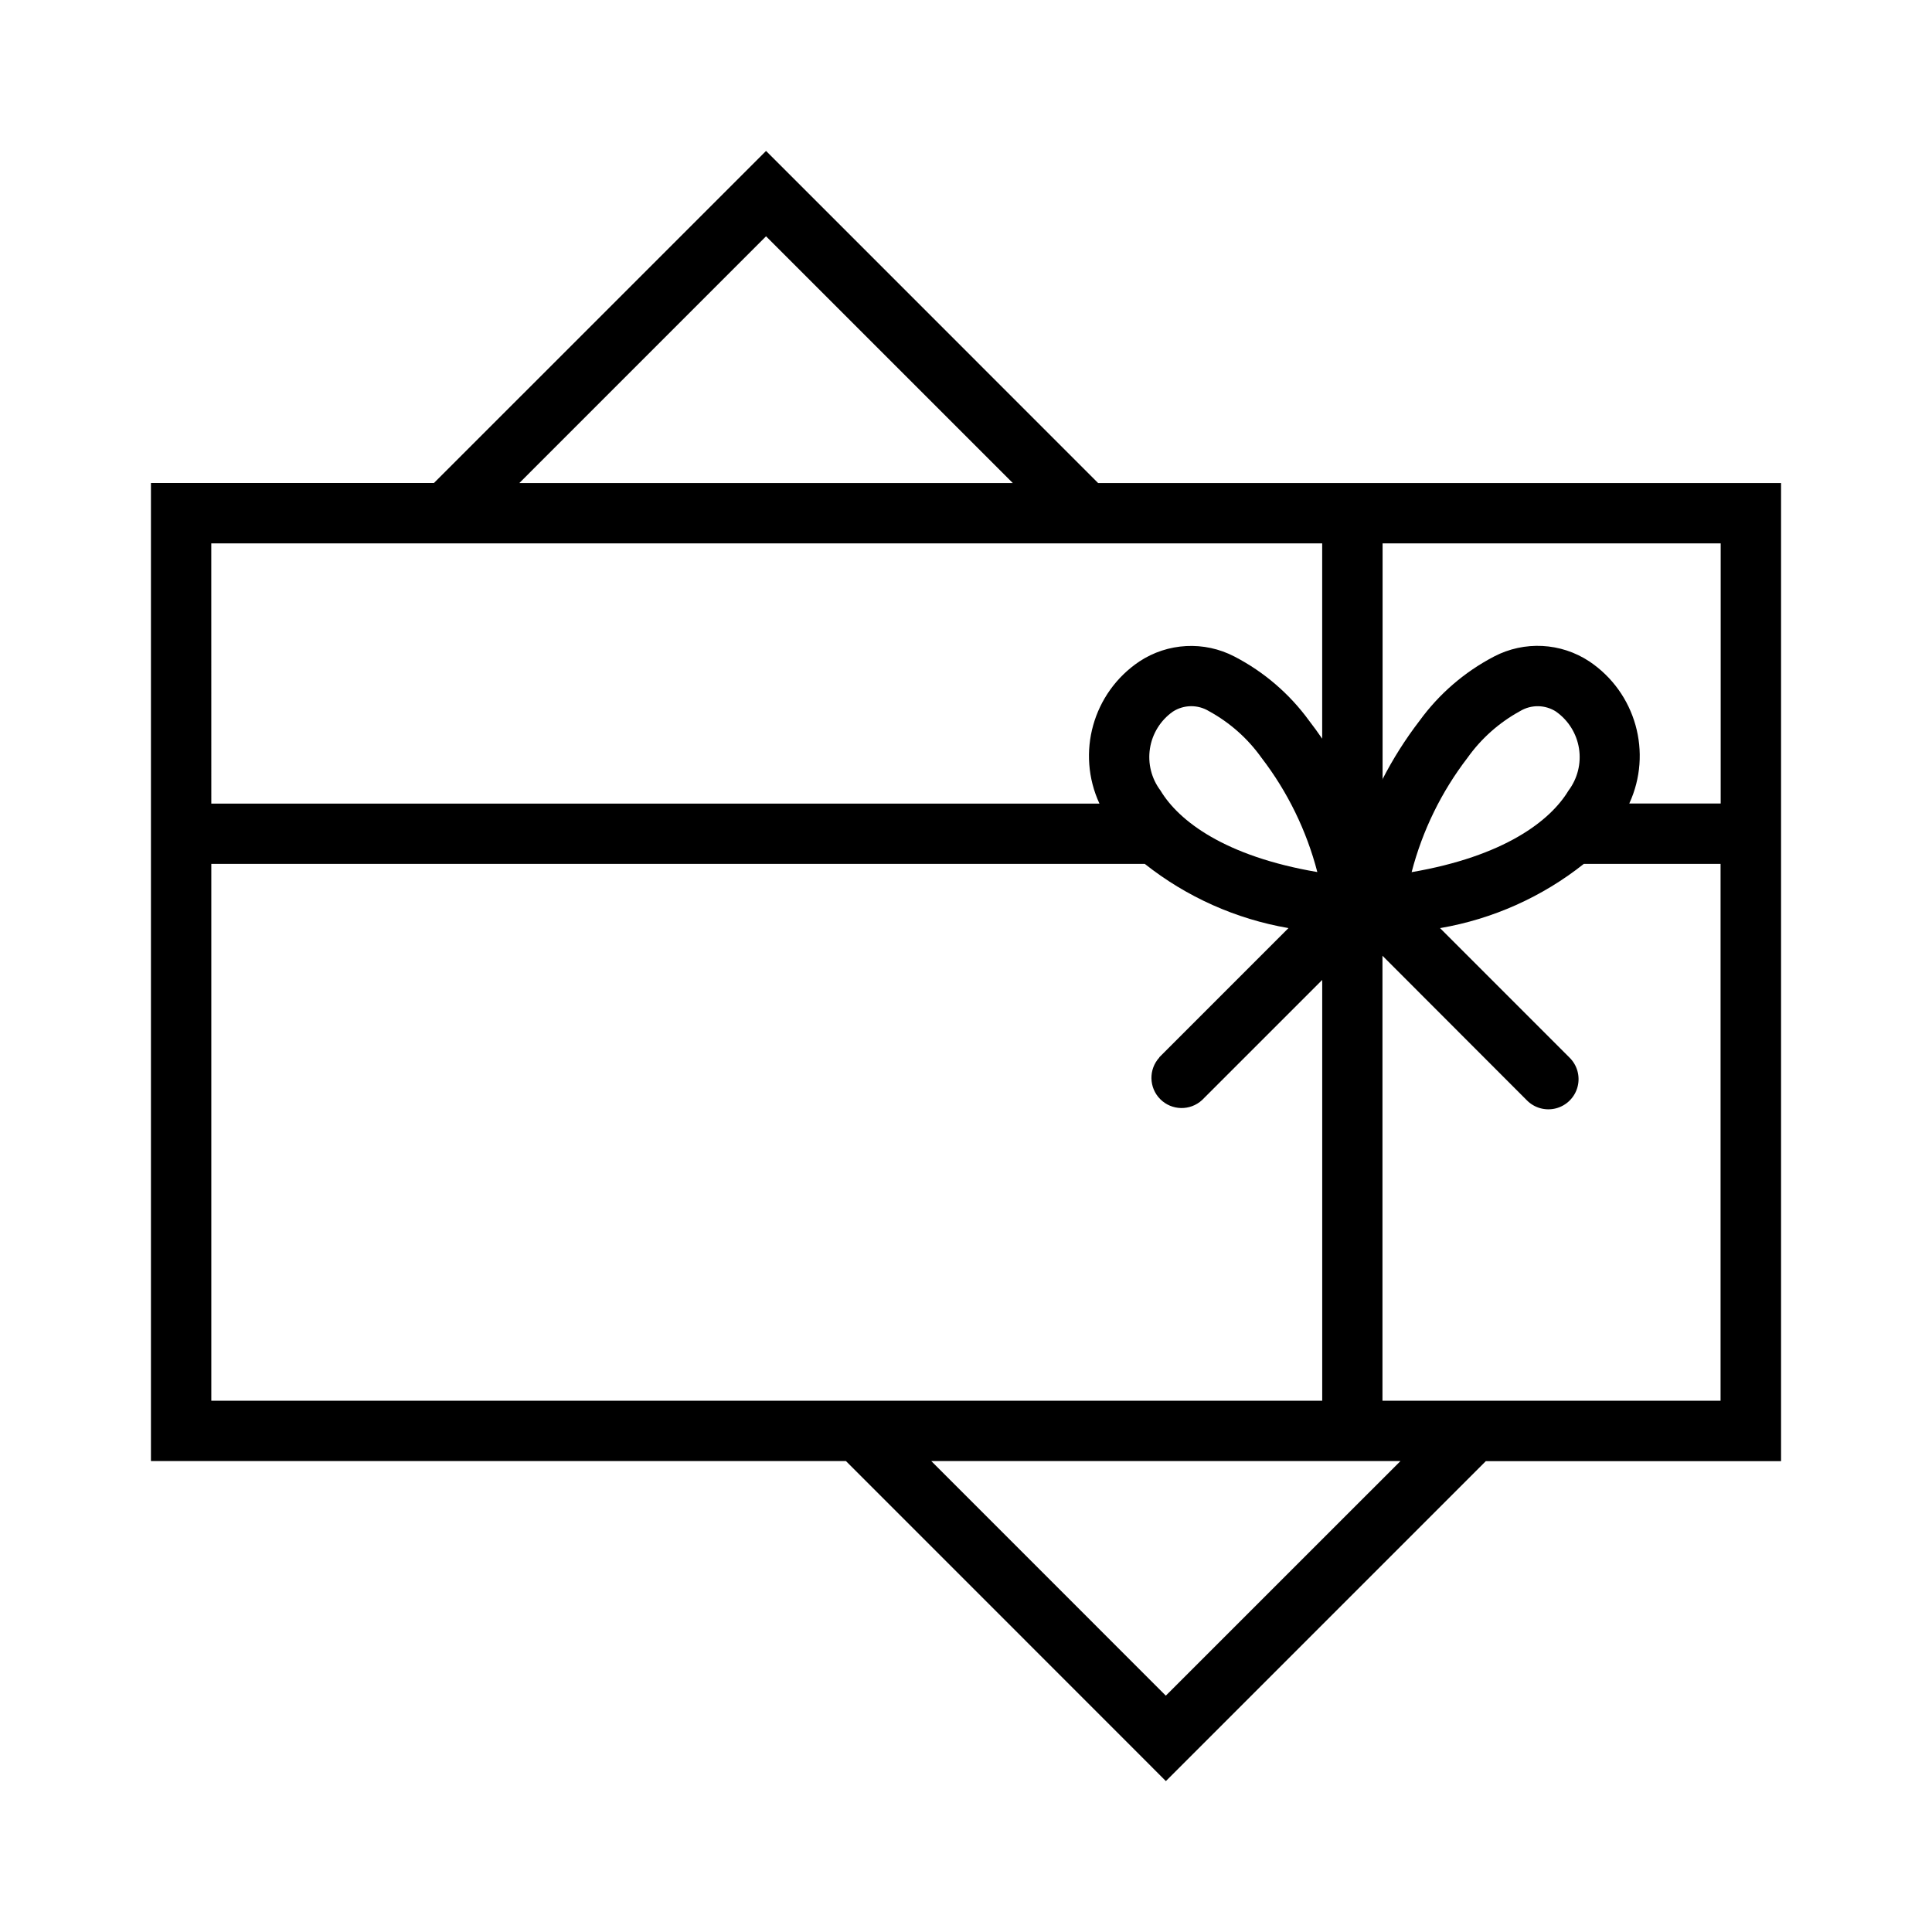
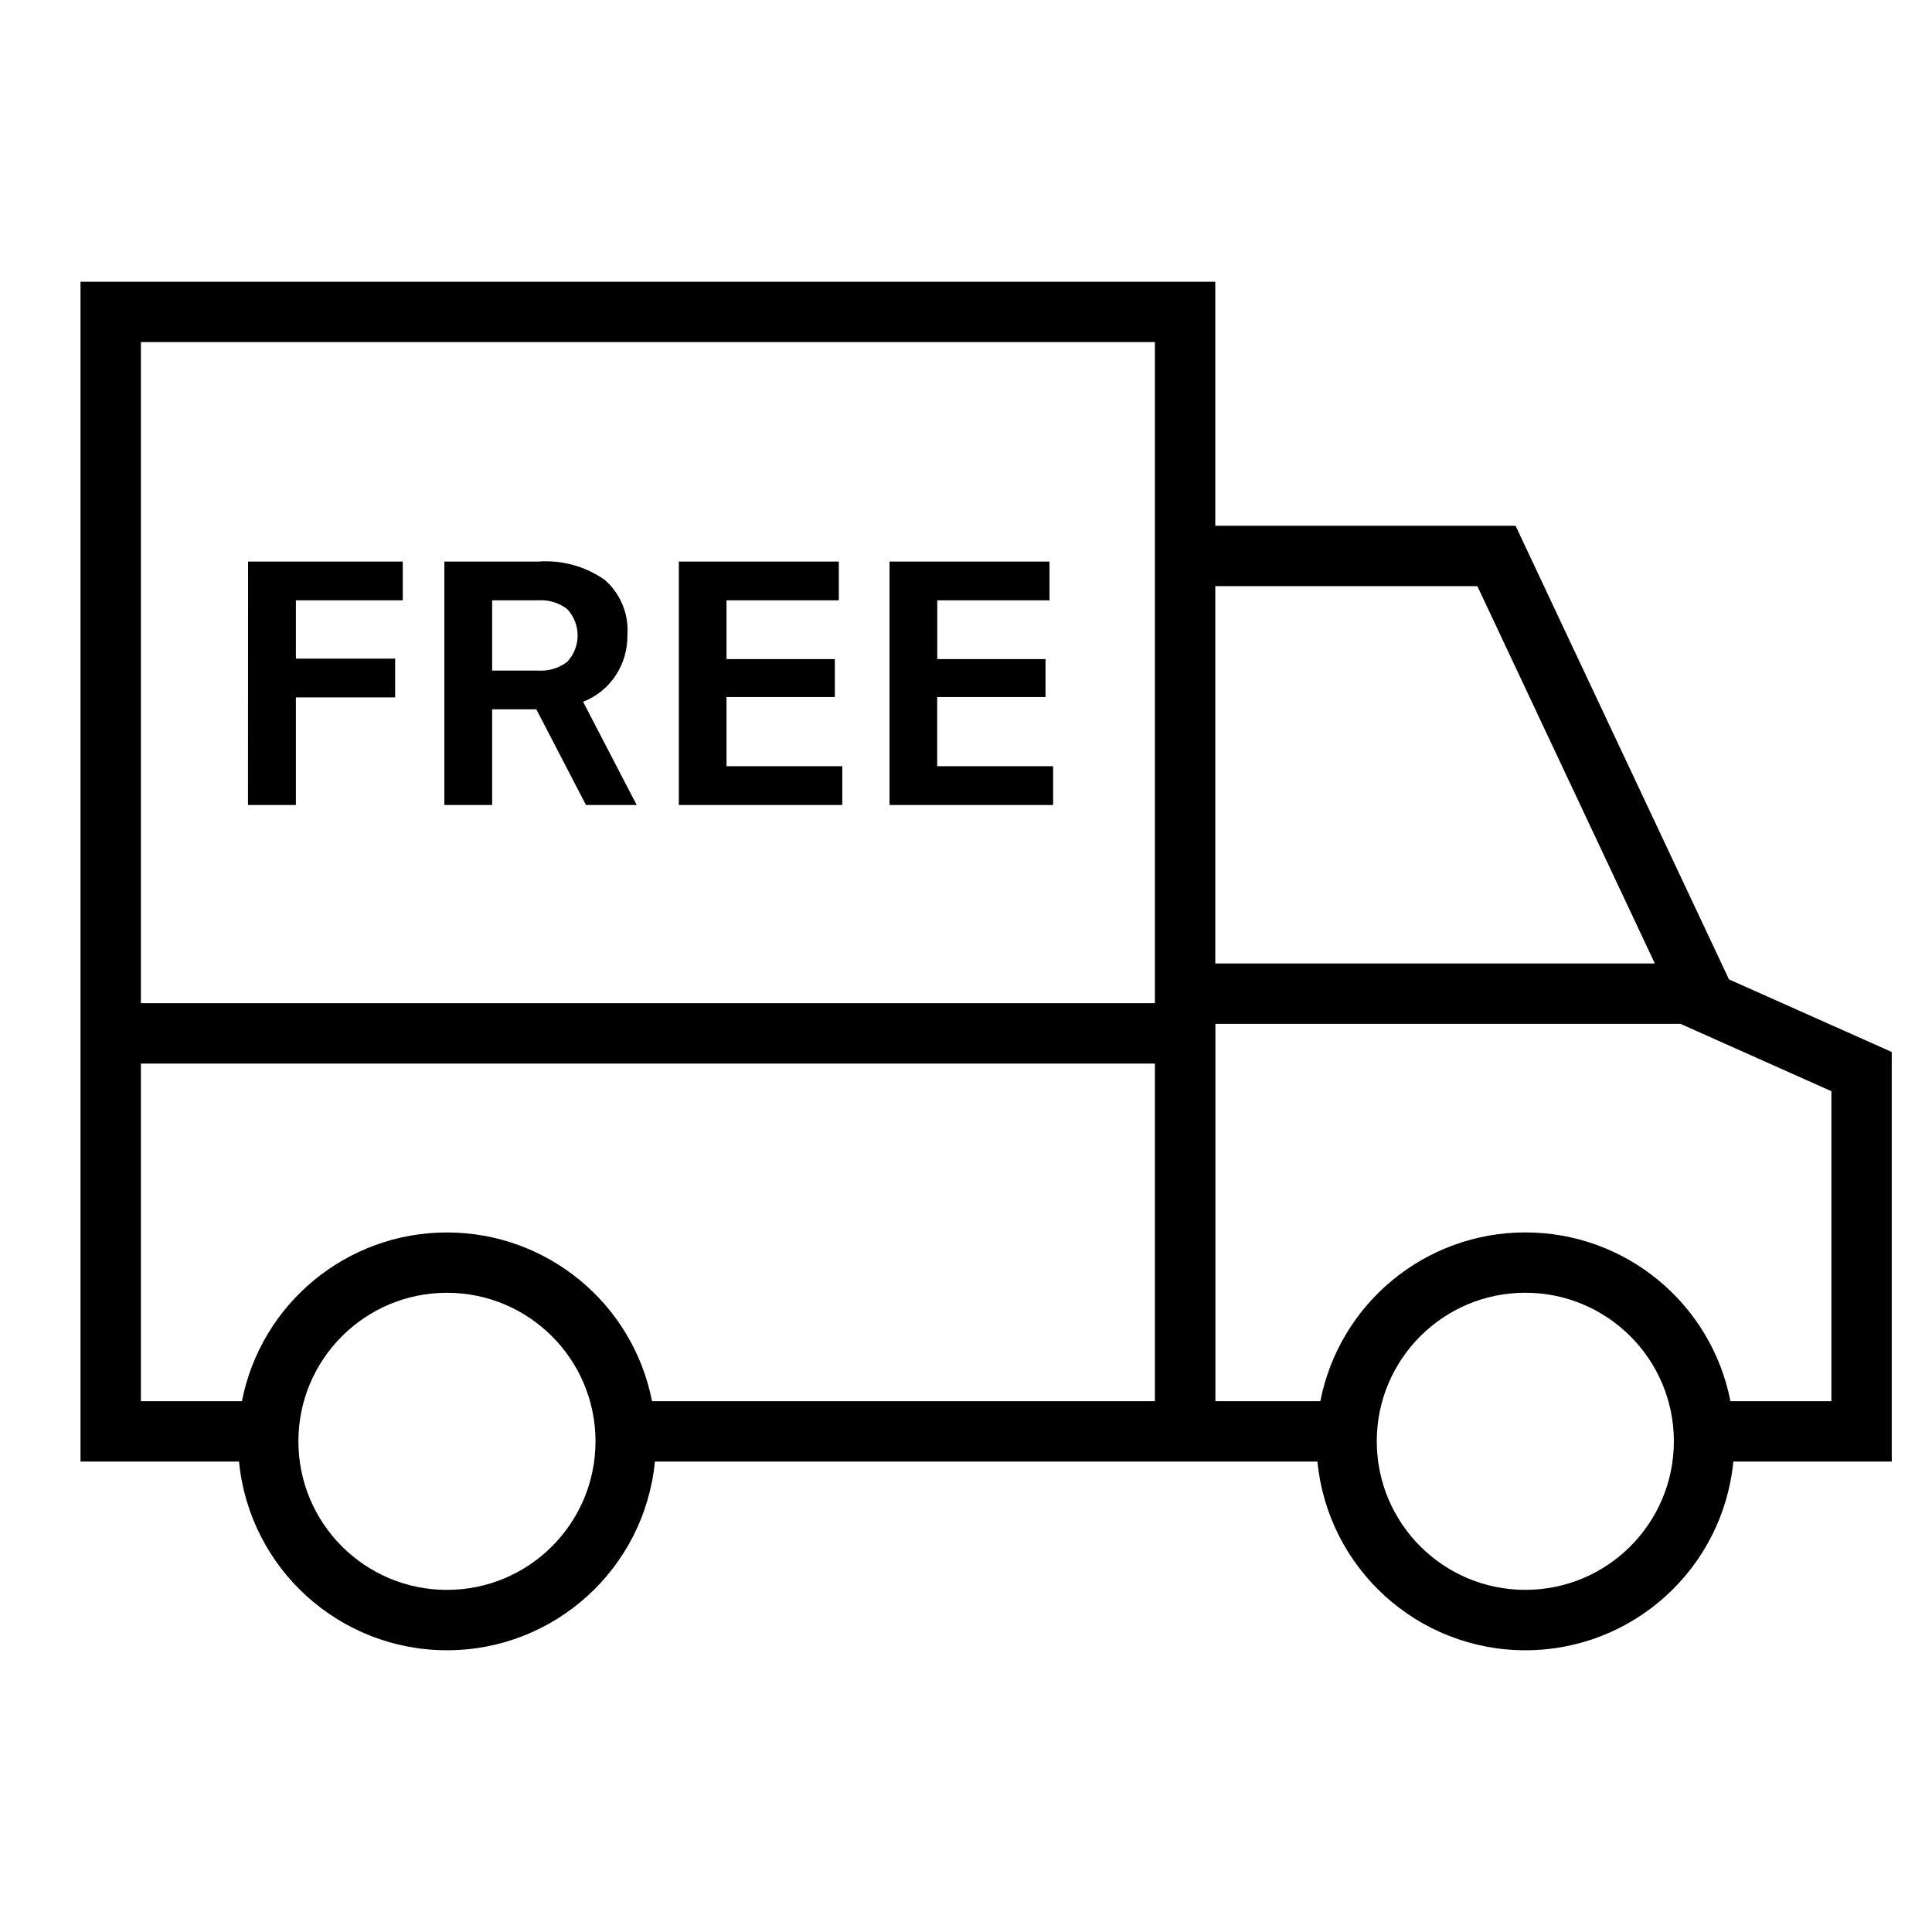
<svg xmlns="http://www.w3.org/2000/svg" width="64" height="64" viewBox="0 0 64 64">
  <defs>
    <clipPath id="clip-path">
      <rect id="mask" width="64" height="64" fill="none" />
    </clipPath>
  </defs>
-   <g id="Icon_Welcome_Coupon_" data-name="Icon / Welcome Coupon " clip-path="url(#clip-path)">
-     <path id="패스_15" data-name="패스 15" d="M26.773,47.15H3.75v-32.4h9.375l9.588-9.587L24.126,3.75l1.416,1.415,9.585,9.587H57.75v32.4H47.97l-9.183,9.184-1.416,1.415-1.413-1.415Zm18.369,0H29.6l7.769,7.771ZM32.3,14.751H15.954l8.172-8.173Zm-26.551,2h36.8v6.469c-.139-.205-.283-.4-.431-.593A7.1,7.1,0,0,0,39.645,20.5a3.11,3.11,0,0,0-3.155.164,3.768,3.768,0,0,0-1.319,4.707H5.75Zm31.4,17.027,4.283-4.284a10.537,10.537,0,0,1-4.76-2.127H5.75V45.15h36.8V31.211l-3.98,3.98a1,1,0,0,1-1.413-1.413m7.393-9.2V16.751h11.2v8.616H52.722A3.767,3.767,0,0,0,51.4,20.661a3.112,3.112,0,0,0-3.156-.164,7.124,7.124,0,0,0-2.471,2.131,12.684,12.684,0,0,0-1.232,1.948m1.913,4.919,4.283,4.284a1,1,0,1,1-1.415,1.413L44.546,30.41V45.15h11.2V27.367H51.217a10.519,10.519,0,0,1-4.757,2.127M38.8,22.309a1.125,1.125,0,0,0-1.2.016,1.842,1.842,0,0,0-.407,2.613c.607,1.011,2.137,2.179,5.195,2.7a10.585,10.585,0,0,0-1.851-3.788A5.182,5.182,0,0,0,38.8,22.309m11.5.016a1.128,1.128,0,0,0-1.2-.016,5.194,5.194,0,0,0-1.737,1.544,10.585,10.585,0,0,0-1.851,3.788c3.057-.524,4.588-1.692,5.195-2.7a1.843,1.843,0,0,0-.405-2.613" transform="translate(1.25 1.25)" fill-rule="evenodd" />
+   <g id="Icon_Free_Delivery" data-name="Icon / Free Delivery" clip-path="url(#clip-path)">
+     <path id="패스_17" data-name="패스 17" d="M3,7H2V46.083H7.251a6.921,6.921,0,0,0,13.777,0H42.975a6.921,6.921,0,0,0,13.777,0H62V32.516l-.592-.265-4.8-2.14-6.8-14.453-.269-.575H39.591V7H3ZM49.863,38.492a6.922,6.922,0,0,0-6.792,5.591H39.595v-12.5H55l5,2.231V44.083H56.656a6.923,6.923,0,0,0-6.793-5.591M20.932,44.083H37.591V32.9H4V44.083H7.347a6.922,6.922,0,0,1,13.585,0M37.591,9H4V30.9H37.591Zm2,20.583v-12.5h8.681l5.88,12.5ZM19.06,45.412a4.921,4.921,0,1,1-4.921-4.92,4.922,4.922,0,0,1,4.921,4.92m30.8,4.921a4.921,4.921,0,1,0-4.92-4.921,4.922,4.922,0,0,0,4.92,4.921m-42.312-26H9.135V20.769h3.288V19.485H9.135V17.553h3.54V16.269H7.551Zm8.088-4.452V17.553h1.524a1.433,1.433,0,0,1,.96.288,1.277,1.277,0,0,1,0,1.752,1.433,1.433,0,0,1-.96.288Zm-1.584-3.612v8.064h1.584V21.165H17.1l1.644,3.168h1.68l-1.776-3.42a2.266,2.266,0,0,0,1.068-.852,2.35,2.35,0,0,0,.4-1.344,2.218,2.218,0,0,0-.744-1.836,3.39,3.39,0,0,0-2.2-.612Zm13.183,8.064V23.049H23.4V20.757h3.588V19.5H23.4V17.553h3.72V16.269h-5.3v8.064Zm6.984,0V23.049h-3.84V20.757h3.588V19.5H30.381V17.553H34.1V16.269H28.8v8.064Z" transform="translate(0.667 2.333)" fill-rule="evenodd" />
  </g>
</svg>
